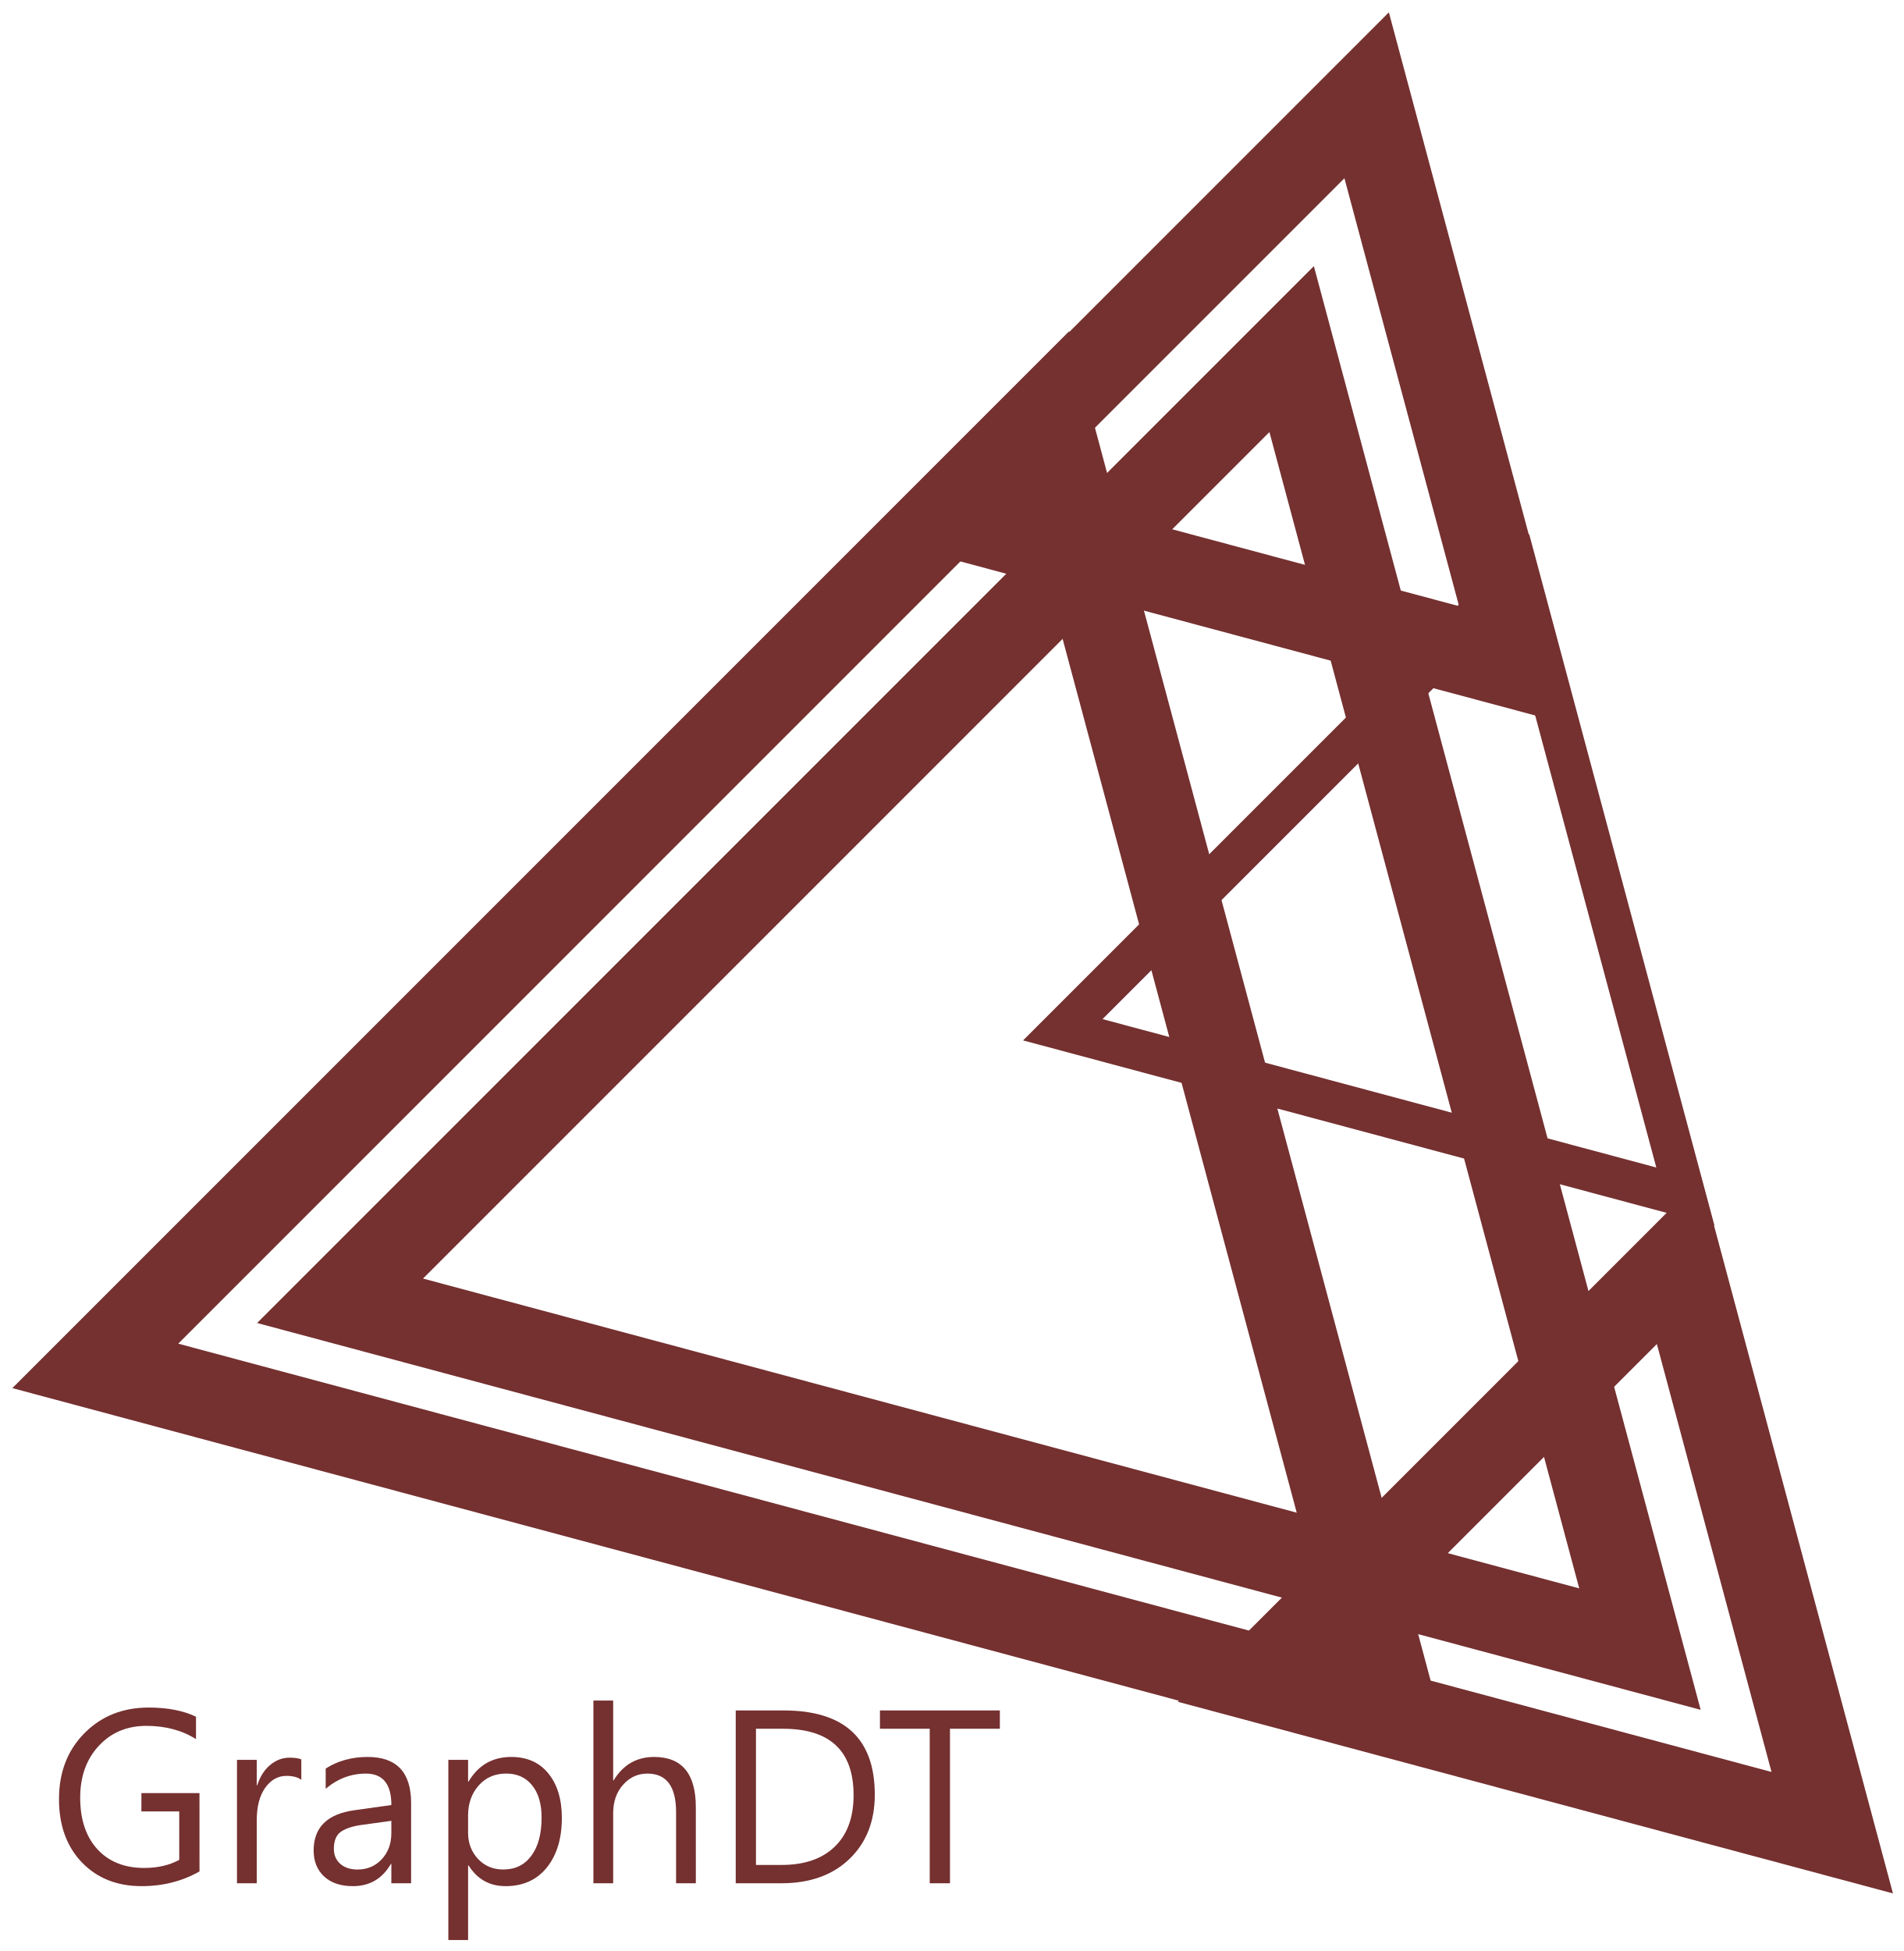
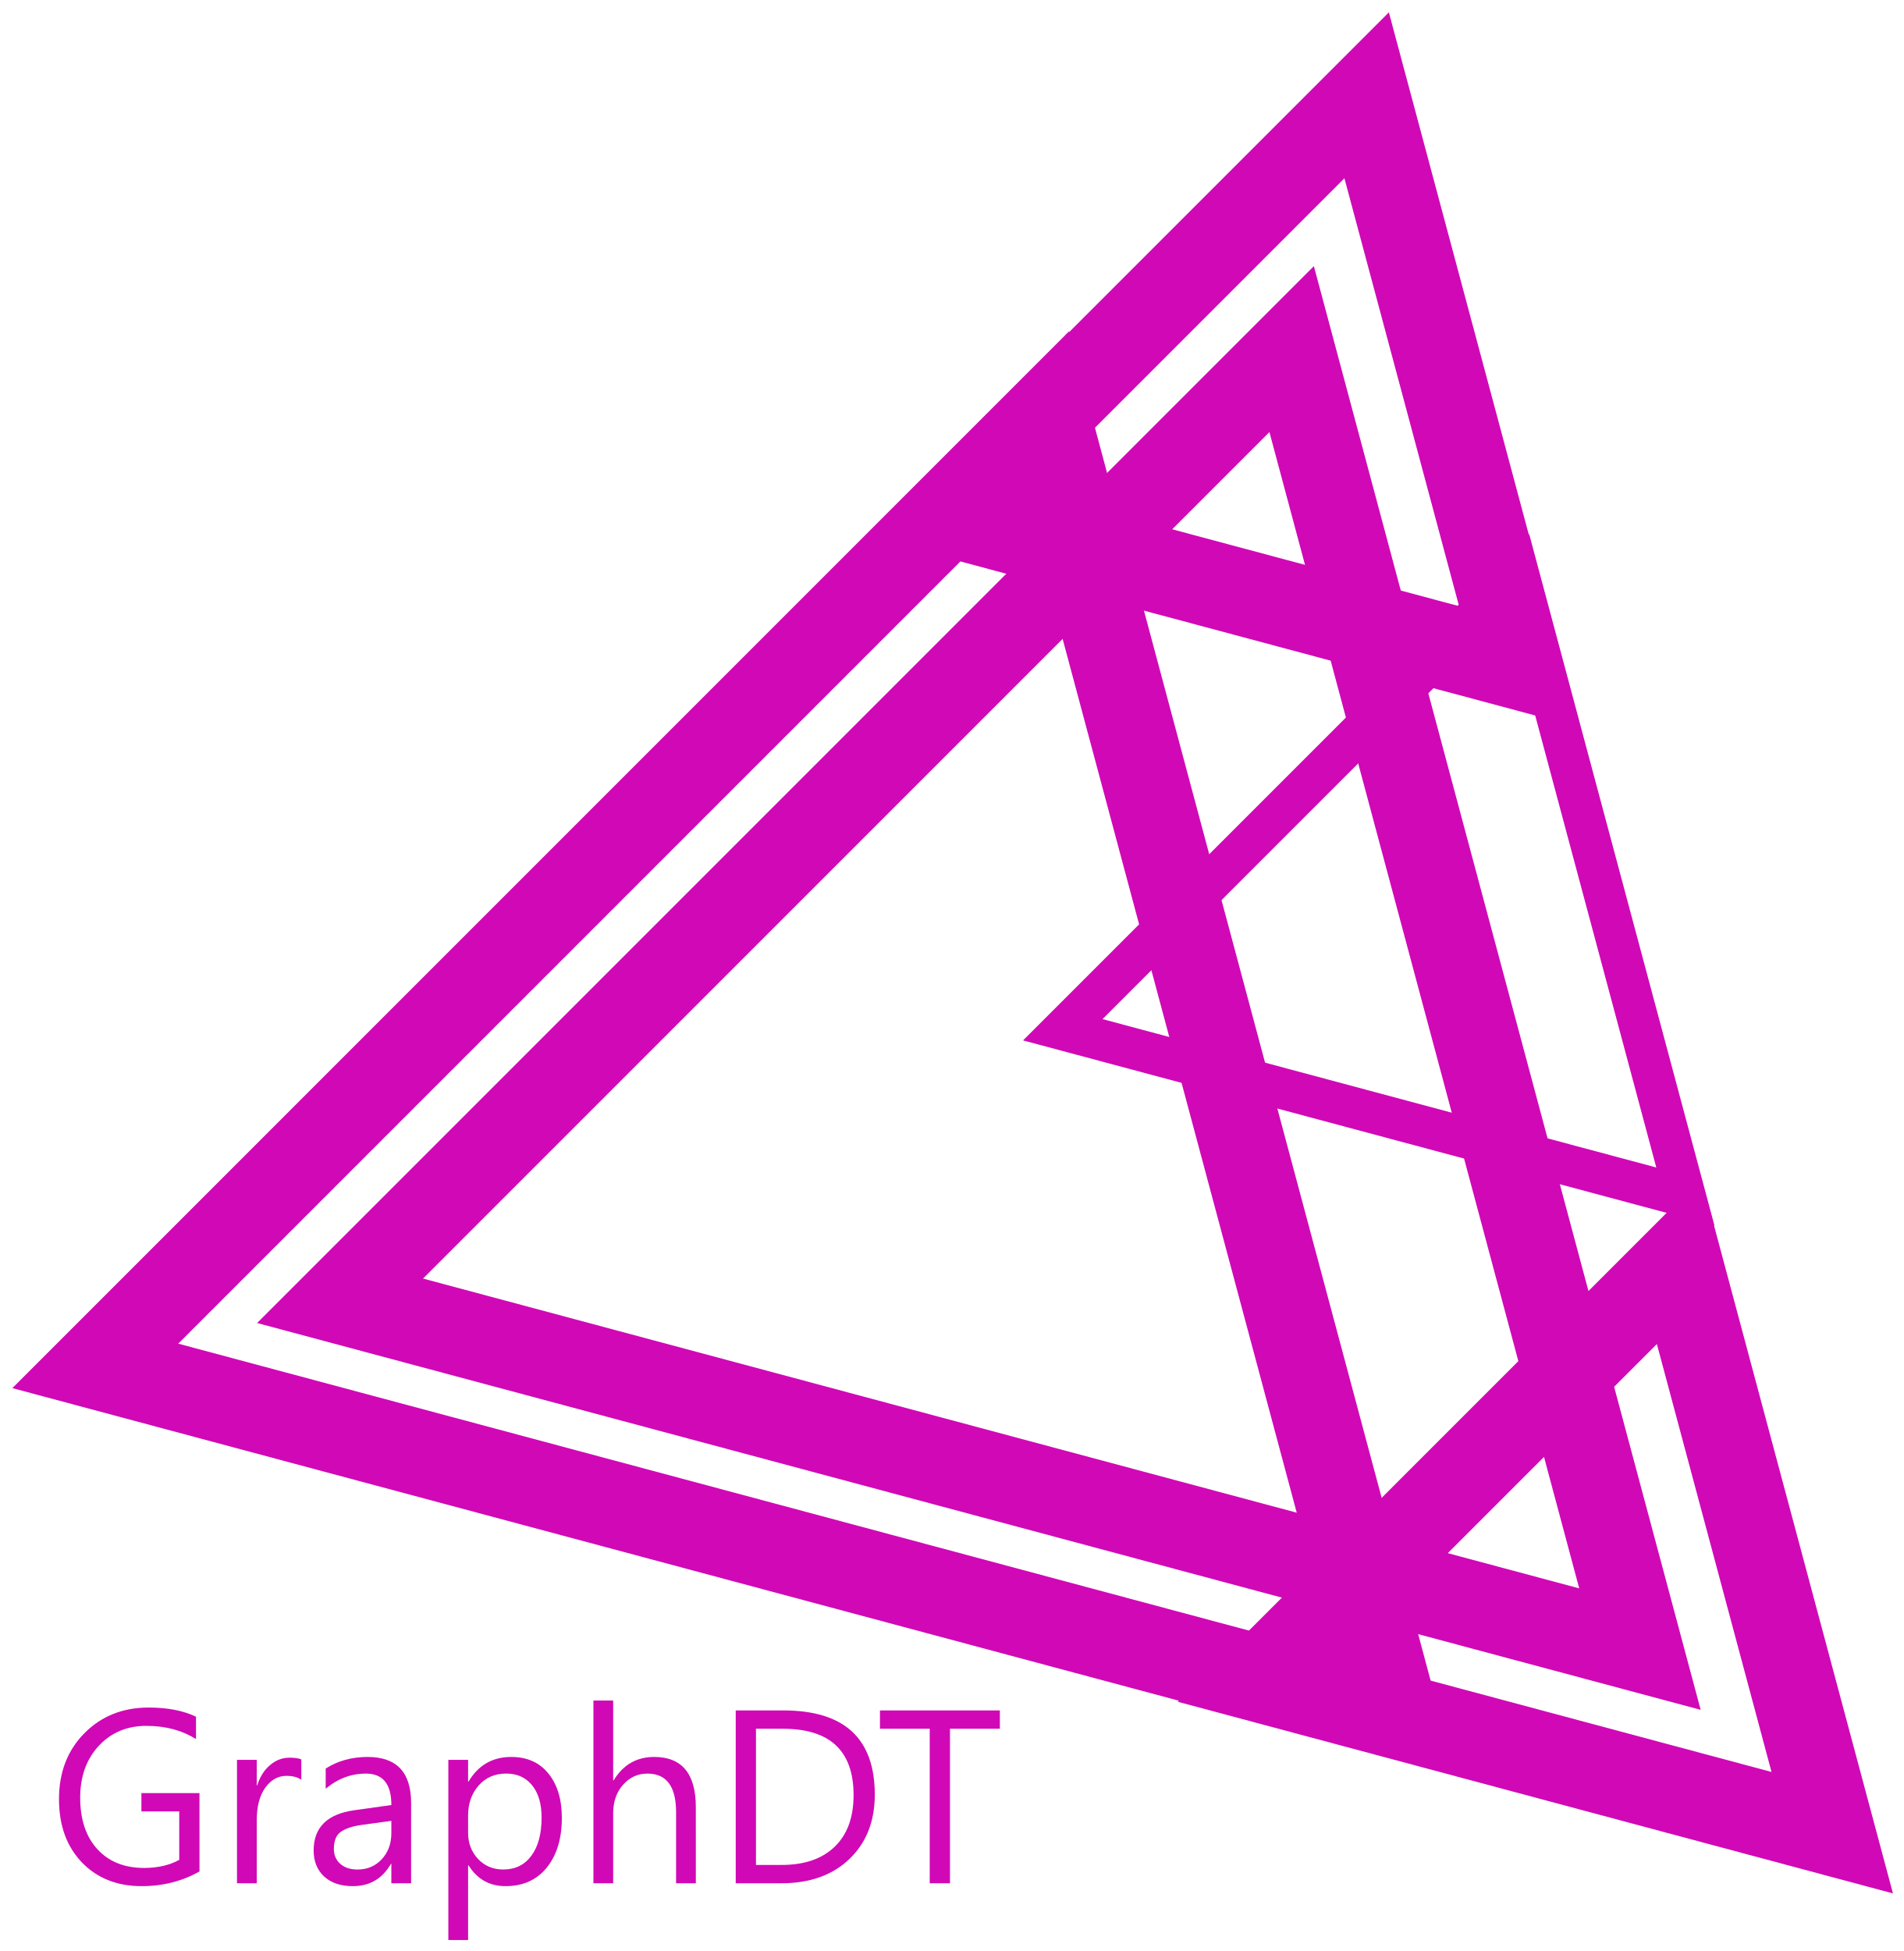
<svg xmlns="http://www.w3.org/2000/svg" width="163.232mm" height="167.251mm" viewBox="0 0 163.232 167.251" version="1.1" id="svg5">
  <defs id="defs2" />
  <g id="layer1" transform="translate(-1.136778,-1.29967)">
    <g id="g2188" transform="translate(-8.109011,-65.17105)">
-       <path style="fill:none;stroke:#753030;stroke-width:7.362;stroke-linecap:square;stroke-dasharray:none;stroke-opacity:1" id="path1011" d="M 138.588,134.472 27.144,104.611 108.727,23.028 Z" transform="translate(-9.728611,78.95142)" />
-       <path style="fill:none;stroke:#753030;stroke-width:7.362;stroke-linecap:square;stroke-dasharray:none;stroke-opacity:1" id="path1011-7" d="M 138.588,134.472 27.144,104.611 108.727,23.028 Z" transform="translate(11.25677,73.37021)" />
-       <path style="fill:none;stroke:#753030;stroke-width:16.744;stroke-linecap:square;stroke-dasharray:none;stroke-opacity:1" id="path1011-1" d="M 138.588,134.472 27.144,104.611 108.727,23.028 Z" transform="matrix(0.4396789,0,0,0.4396789,78.60813,64.51529)" />
-       <path style="fill:none;stroke:#753030;stroke-width:7.362;stroke-linecap:square;stroke-dasharray:none;stroke-opacity:1" id="path1011-0" d="M 138.588,134.472 27.144,104.611 108.727,23.028 Z" transform="matrix(0.4789537,0,0,0.4789537,87.36289,104.6434)" />
-       <path style="fill:none;stroke:#753030;stroke-width:16.744;stroke-linecap:square;stroke-dasharray:none;stroke-opacity:1" id="path1011-1-9" d="M 138.588,134.472 27.144,104.611 108.727,23.028 Z" transform="matrix(0.4396789,0,0,0.4396789,105.396,164.4548)" />
+       <path style="fill:none;stroke:#d108b6;stroke-width:7.362;stroke-linecap:square;stroke-dasharray:none;stroke-opacity:1" id="path1011" d="M 138.588,134.472 27.144,104.611 108.727,23.028 Z" transform="translate(-9.728611,78.95142)" />
+       <path style="fill:none;stroke:#d108b6;stroke-width:7.362;stroke-linecap:square;stroke-dasharray:none;stroke-opacity:1" id="path1011-7" d="M 138.588,134.472 27.144,104.611 108.727,23.028 Z" transform="translate(11.25677,73.37021)" />
+       <path style="fill:none;stroke:#d108b6;stroke-width:16.744;stroke-linecap:square;stroke-dasharray:none;stroke-opacity:1" id="path1011-1" d="M 138.588,134.472 27.144,104.611 108.727,23.028 Z" transform="matrix(0.4396789,0,0,0.4396789,78.60813,64.51529)" />
+       <path style="fill:none;stroke:#d108b6;stroke-width:7.362;stroke-linecap:square;stroke-dasharray:none;stroke-opacity:1" id="path1011-0" d="M 138.588,134.472 27.144,104.611 108.727,23.028 Z" transform="matrix(0.4789537,0,0,0.4789537,87.36289,104.6434)" />
+       <path style="fill:none;stroke:#d108b6;stroke-width:16.744;stroke-linecap:square;stroke-dasharray:none;stroke-opacity:1" id="path1011-1-9" d="M 138.588,134.472 27.144,104.611 108.727,23.028 Z" transform="matrix(0.4396789,0,0,0.4396789,105.396,164.4548)" />
    </g>
-     <g aria-label="GraphDT" id="text2131" style="font-size:21.158px;line-height:1.25;font-family:'Courier New';-inkscape-font-specification:'Courier New';letter-spacing:0px;word-spacing:0px;fill:#753030;stroke-width:0.22" transform="translate(-11.28952,-81.82195)">
+     <g aria-label="GraphDT" id="text2131" style="font-size:21.158px;line-height:1.25;font-family:'Courier New';-inkscape-font-specification:'Courier New';letter-spacing:0px;word-spacing:0px;fill:#d108b6;stroke-width:0.22" transform="translate(-11.28952,-81.82195)">
      <path d="m 29.53,243.553 q -2.231,1.26 -4.959,1.26 -3.172,0 -5.134,-2.046 -1.953,-2.046 -1.953,-5.413 0,-3.44 2.169,-5.641 2.18,-2.211 5.517,-2.211 2.417,0 4.06,0.785 v 1.922 q -1.798,-1.136 -4.256,-1.136 -2.49,0 -4.081,1.715 -1.591,1.715 -1.591,4.442 0,2.81 1.477,4.422 1.477,1.601 4.008,1.601 1.736,0 3.006,-0.692 v -4.153 h -3.244 v -1.57 h 4.979 z" style="font-family:'Segoe UI';-inkscape-font-specification:'Segoe UI'" id="path2190" />
      <path d="m 38.26,235.701 q -0.444,-0.341 -1.281,-0.341 -1.085,0 -1.818,1.023 -0.723,1.023 -0.723,2.789 v 5.393 h -1.694 v -10.579 h 1.694 v 2.18 h 0.041 q 0.362,-1.116 1.105,-1.736 0.744,-0.63 1.663,-0.63 0.661,0 1.012,0.145 z" style="font-family:'Segoe UI';-inkscape-font-specification:'Segoe UI'" id="path2192" />
      <path d="m 47.672,244.565 h -1.694 v -1.653 h -0.041 q -1.105,1.901 -3.254,1.901 -1.581,0 -2.479,-0.837 -0.888,-0.837 -0.888,-2.221 0,-2.965 3.492,-3.451 l 3.172,-0.444 q 0,-2.696 -2.18,-2.696 -1.911,0 -3.451,1.302 v -1.736 q 1.56,-0.992 3.595,-0.992 3.729,0 3.729,3.946 z m -1.694,-5.351 -2.552,0.351 q -1.178,0.165 -1.777,0.589 -0.599,0.413 -0.599,1.477 0,0.775 0.548,1.271 0.558,0.486 1.477,0.486 1.26,0 2.077,-0.878 0.826,-0.888 0.826,-2.242 z" style="font-family:'Segoe UI';-inkscape-font-specification:'Segoe UI'" id="path2194" />
      <path d="m 52.599,243.036 h -0.041 v 6.395 h -1.694 v -15.445 h 1.694 v 1.86 h 0.041 q 1.25,-2.108 3.657,-2.108 2.046,0 3.192,1.426 1.147,1.415 1.147,3.802 0,2.655 -1.291,4.256 -1.291,1.591 -3.533,1.591 -2.056,0 -3.172,-1.777 z m -0.041,-4.267 v 1.477 q 0,1.312 0.847,2.231 0.857,0.909 2.169,0.909 1.539,0 2.407,-1.178 0.878,-1.178 0.878,-3.275 0,-1.767 -0.816,-2.769 -0.816,-1.002 -2.211,-1.002 -1.477,0 -2.376,1.033 -0.899,1.023 -0.899,2.572 z" style="font-family:'Segoe UI';-inkscape-font-specification:'Segoe UI'" id="path2196" />
      <path d="m 72.083,244.565 h -1.694 v -6.095 q 0,-3.306 -2.459,-3.306 -1.24,0 -2.087,0.961 -0.847,0.95 -0.847,2.448 v 5.992 H 63.302 v -15.662 h 1.694 v 6.839 h 0.041 q 1.219,-2.004 3.471,-2.004 3.574,0 3.574,4.308 z" style="font-family:'Segoe UI';-inkscape-font-specification:'Segoe UI'" id="path2198" />
      <path d="m 75.503,244.565 v -14.815 h 4.091 q 7.831,0 7.831,7.221 0,3.43 -2.18,5.517 -2.169,2.077 -5.816,2.077 z m 1.736,-13.244 v 11.674 h 2.211 q 2.913,0 4.535,-1.56 1.622,-1.56 1.622,-4.422 0,-5.692 -6.054,-5.692 z" style="font-family:'Segoe UI';-inkscape-font-specification:'Segoe UI'" id="path2200" />
      <path d="m 98.148,231.321 h -4.277 v 13.244 h -1.736 v -13.244 h -4.267 v -1.57 h 10.279 z" style="font-family:'Segoe UI';-inkscape-font-specification:'Segoe UI'" id="path2202" />
    </g>
  </g>
</svg>
